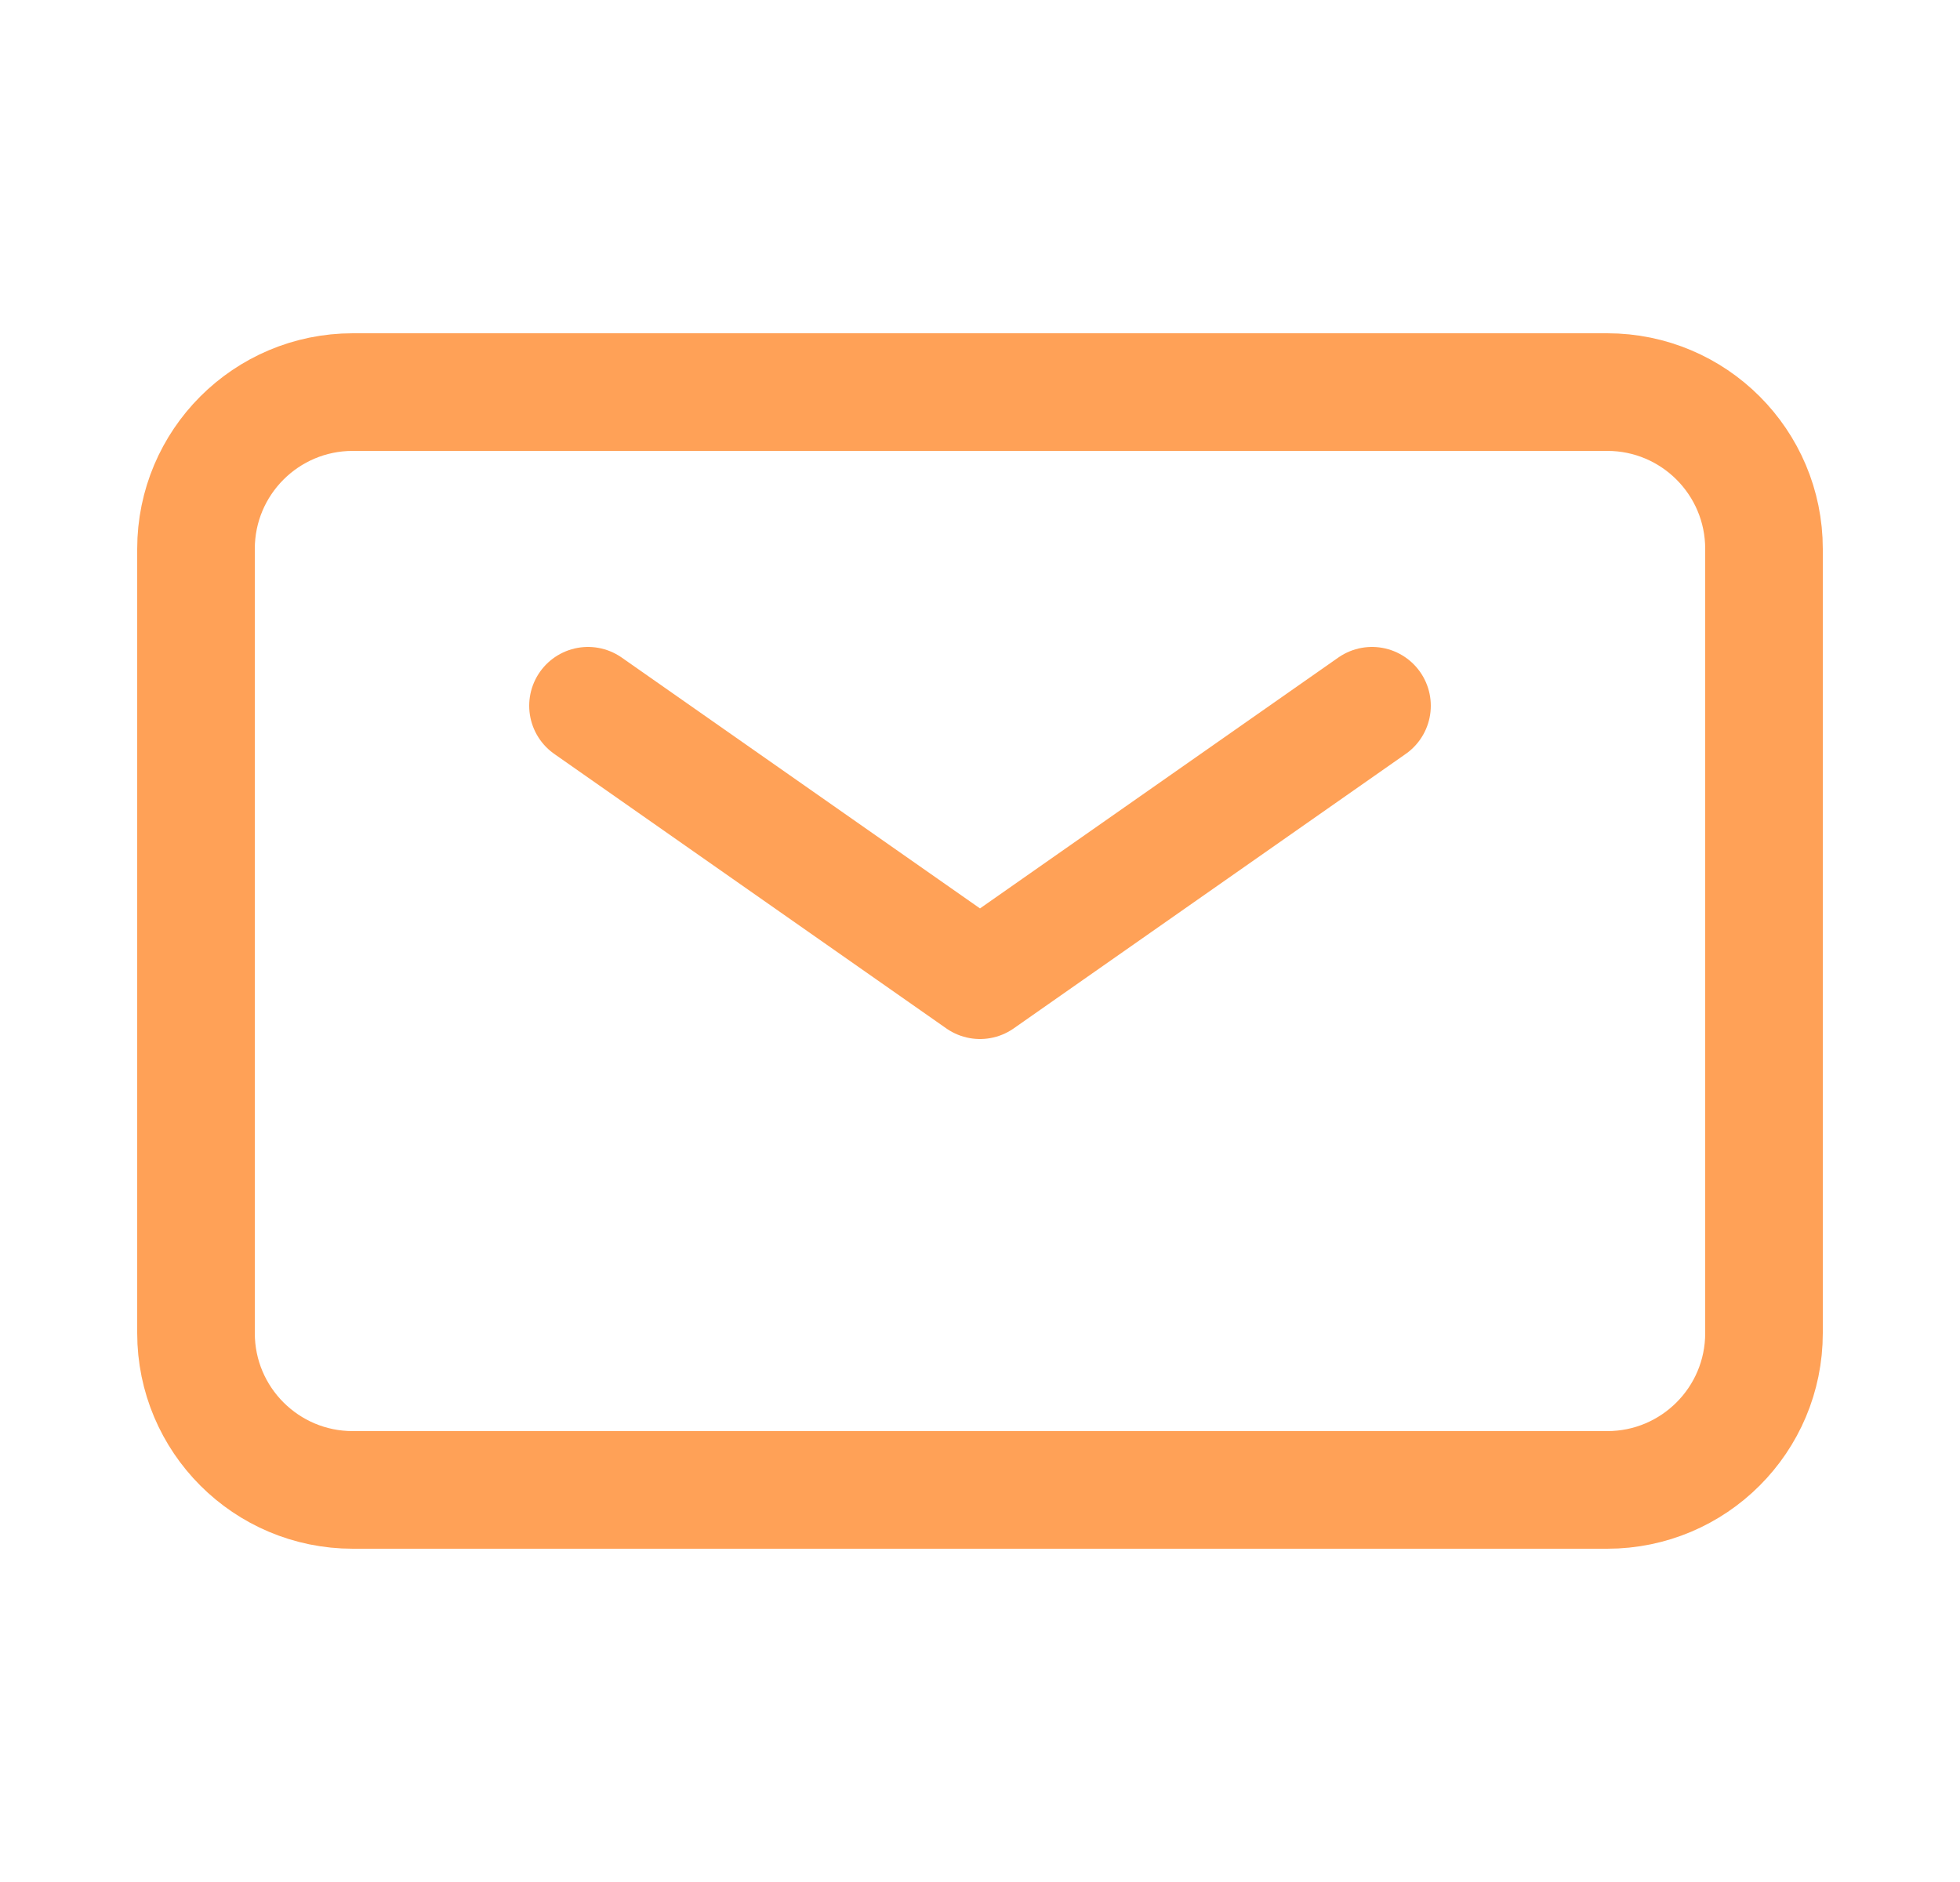
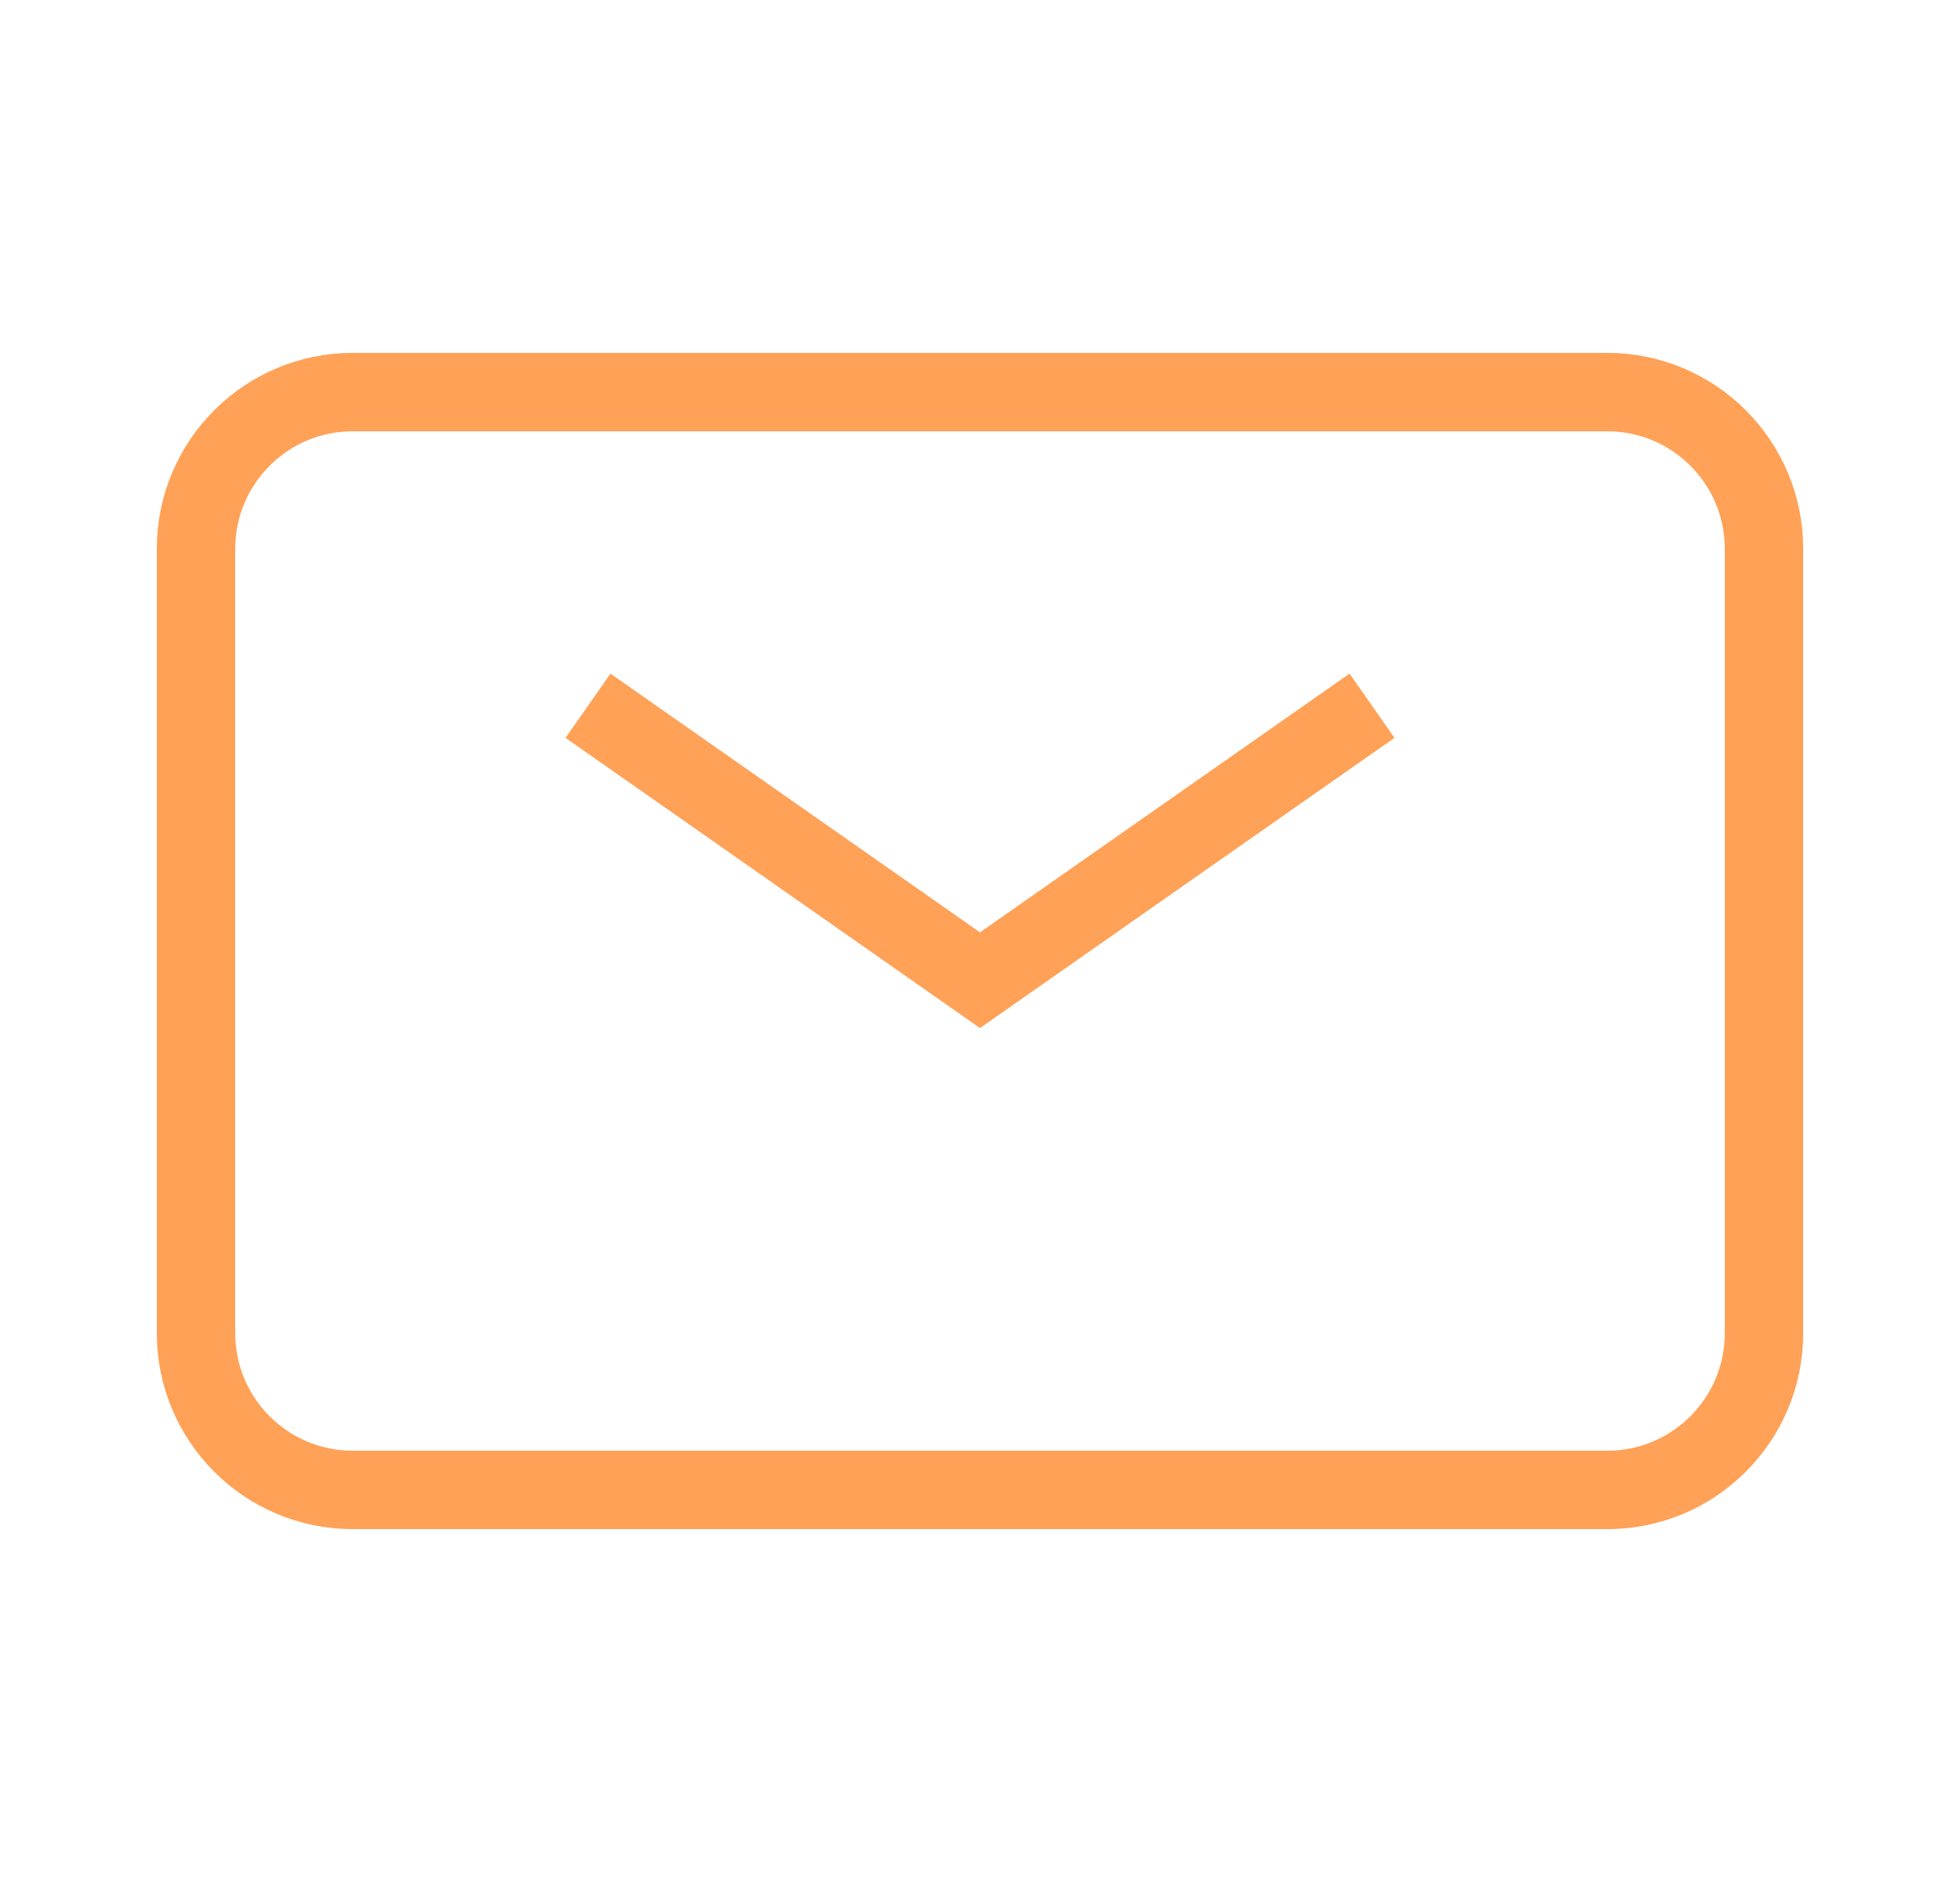
<svg xmlns="http://www.w3.org/2000/svg" width="25" height="24" viewBox="0 0 25 24" fill="none">
-   <path d="M7.5 9L12.5 12.5L17.5 9" stroke="#FFA157" stroke-width="1.5" stroke-linecap="round" stroke-linejoin="round" />
-   <path d="M2.5 17V7C2.5 5.895 3.395 5 4.5 5H20.5C21.605 5 22.5 5.895 22.5 7V17C22.5 18.105 21.605 19 20.5 19H4.5C3.395 19 2.5 18.105 2.5 17Z" stroke="#FFA157" stroke-width="1.5" />
+   <path d="M7.5 9L12.5 12.5L17.5 9" stroke="#FFA157" strokeWidth="1.5" strokeLinecap="round" strokeLinejoin="round" />
+   <path d="M2.5 17V7C2.5 5.895 3.395 5 4.5 5H20.5C21.605 5 22.5 5.895 22.5 7V17C22.5 18.105 21.605 19 20.5 19H4.5C3.395 19 2.5 18.105 2.5 17Z" stroke="#FFA157" strokeWidth="1.5" />
</svg>
